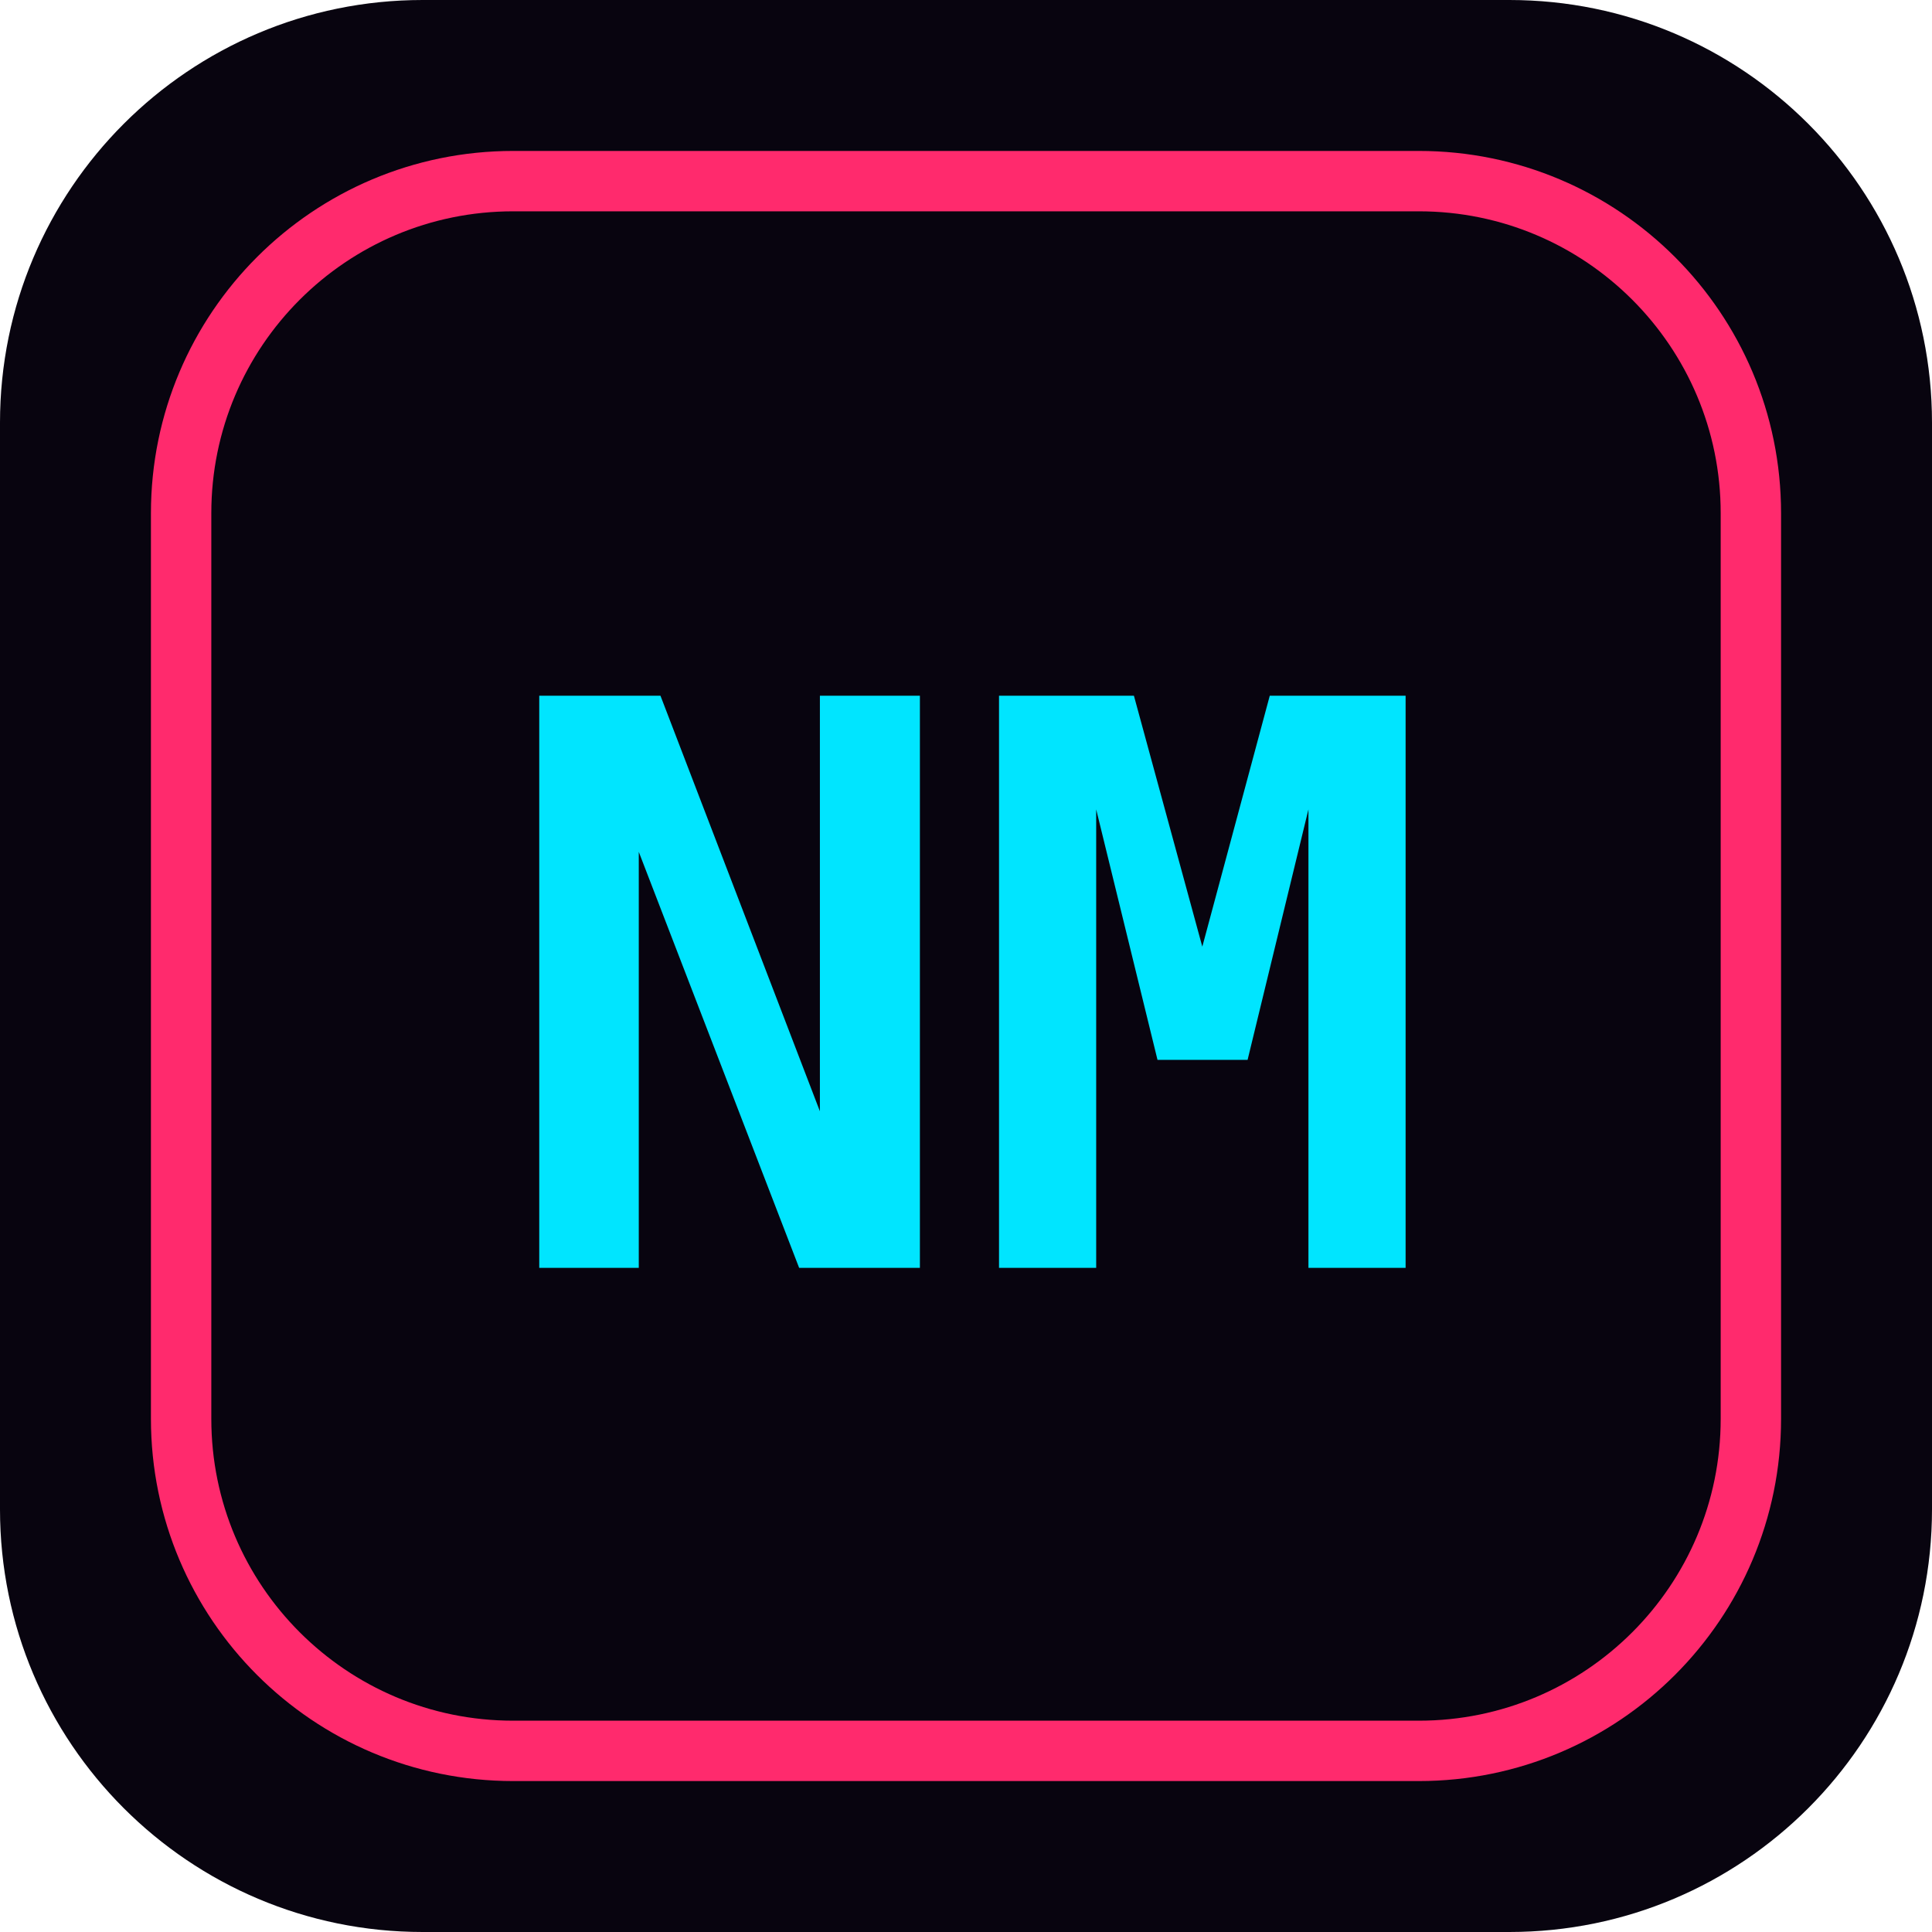
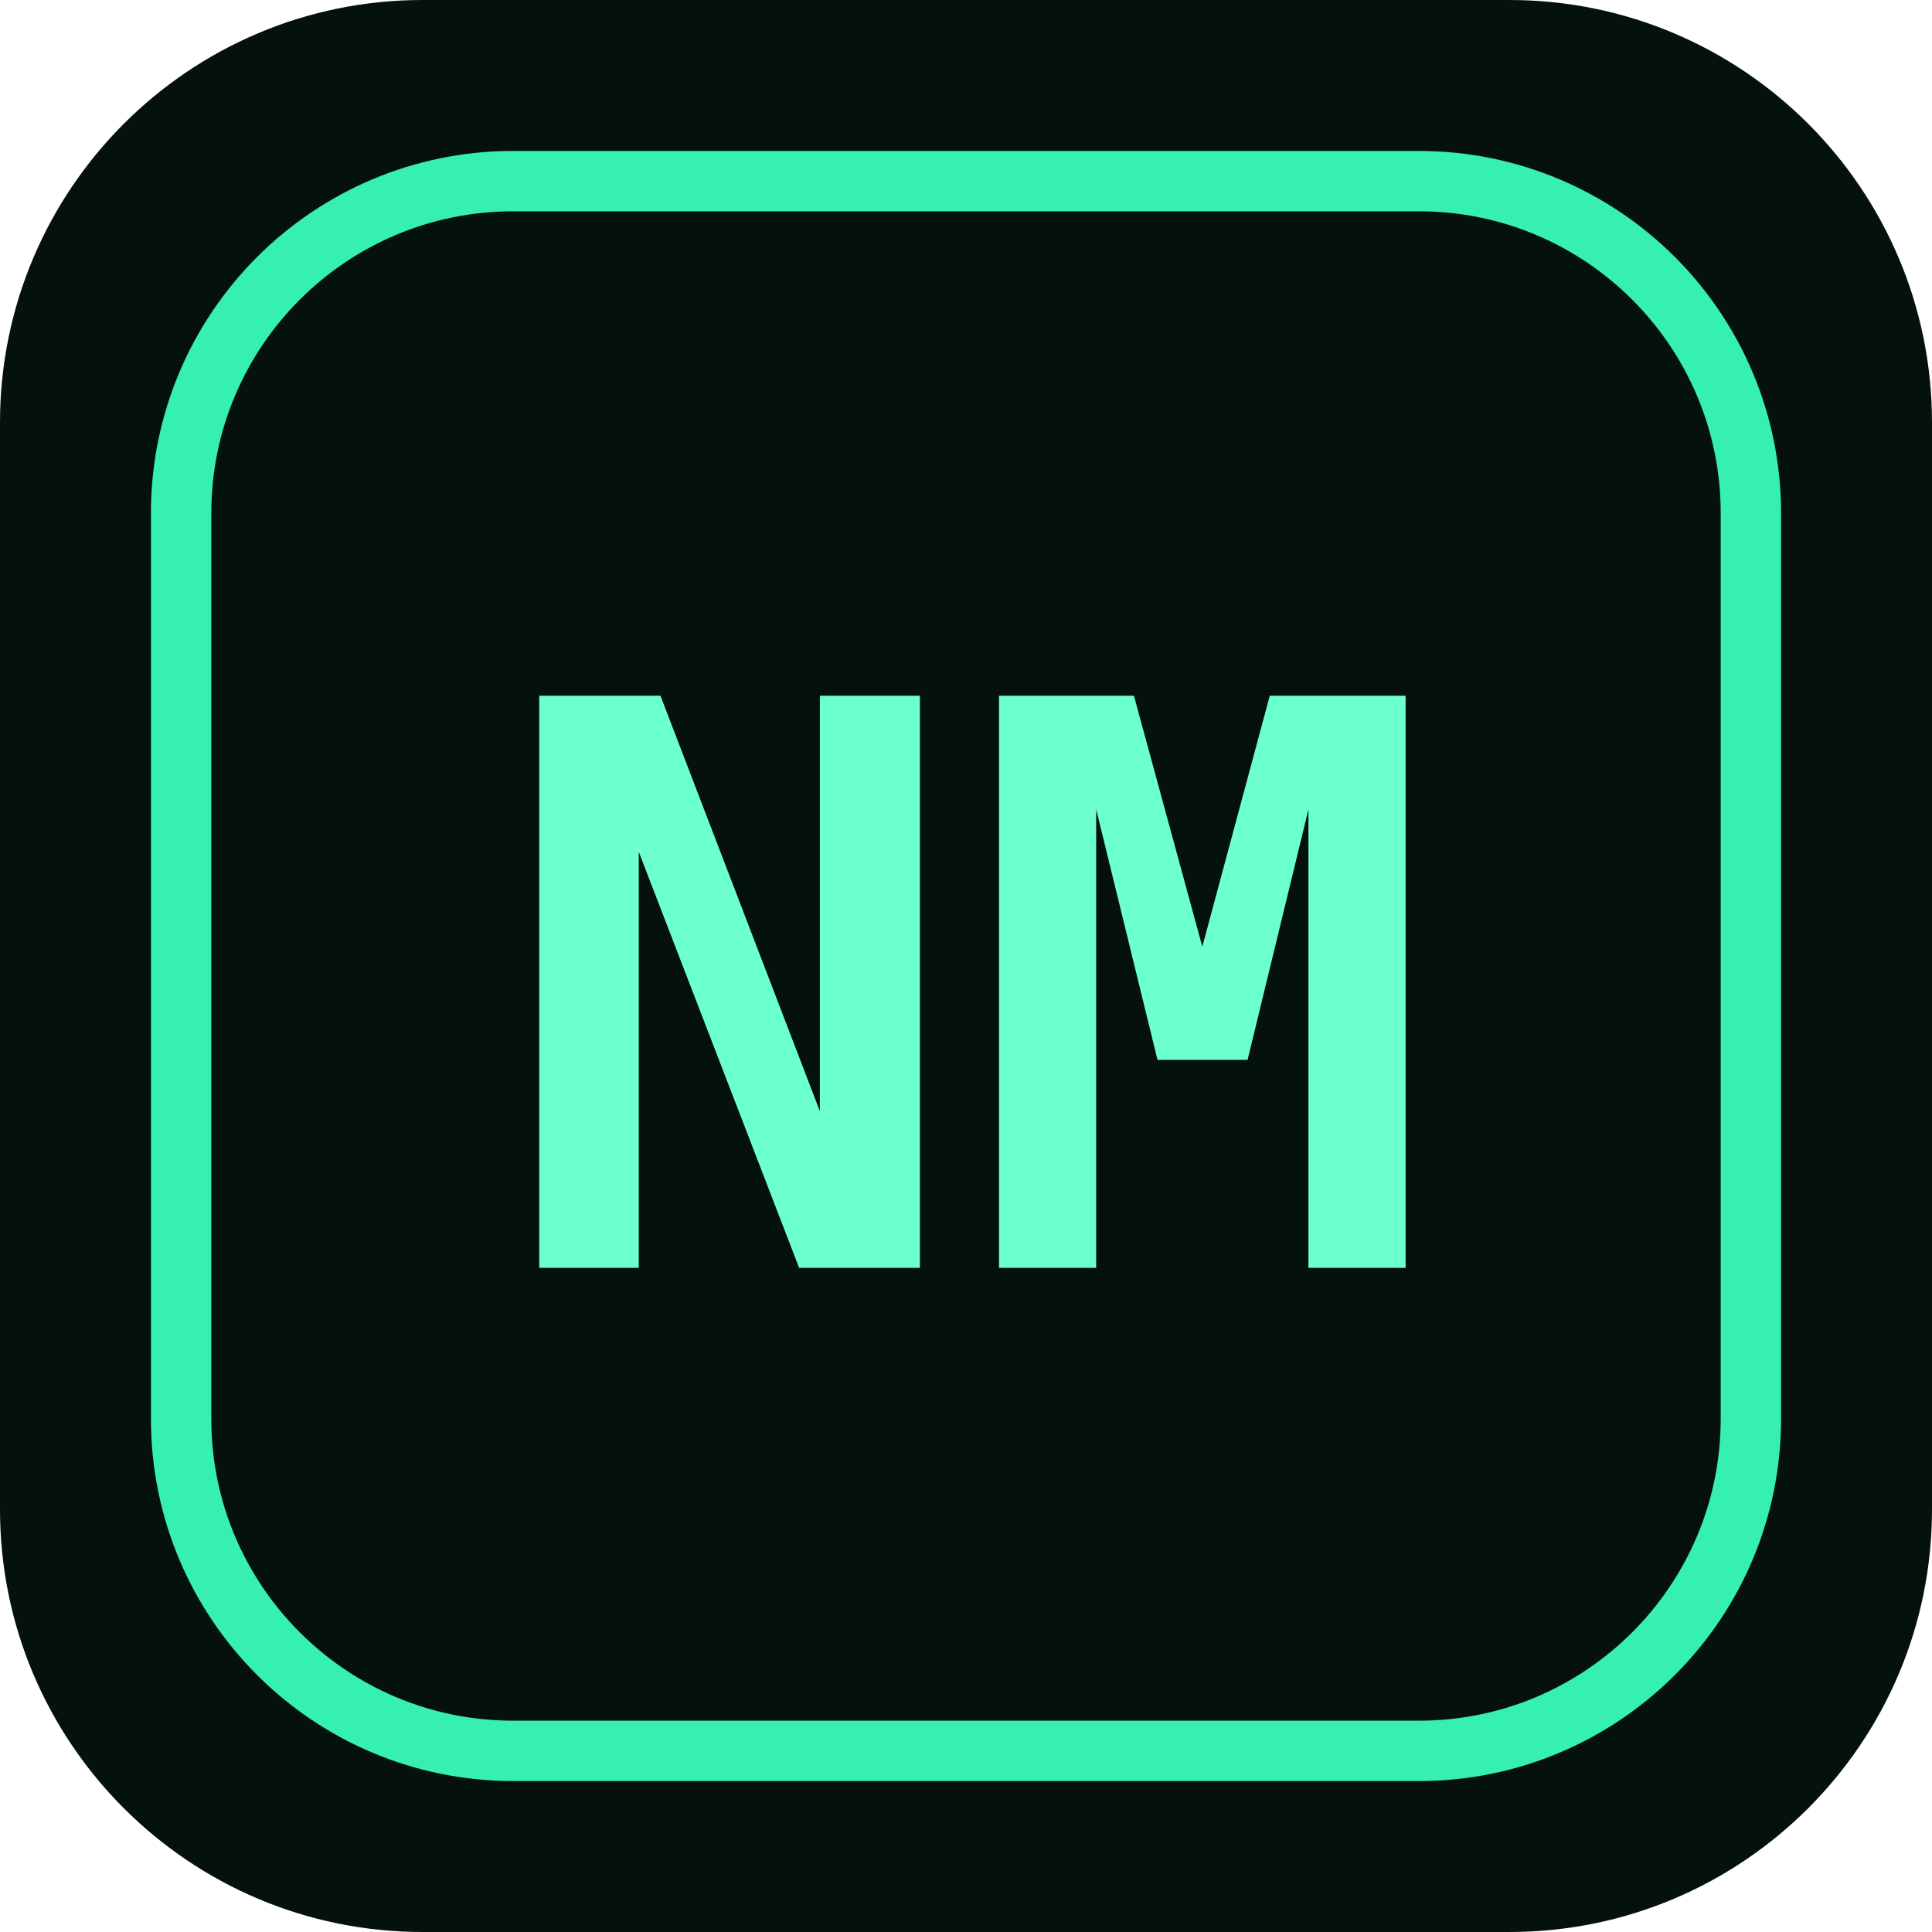
<svg xmlns="http://www.w3.org/2000/svg" width="64" height="64" viewBox="0 0 64 64">
-   <rect width="64" height="64" rx="14" fill="#08040f" />
-   <rect x="6" y="6" width="52" height="52" rx="11" fill="none" stroke="#ff2a6d" stroke-width="2" />
-   <text x="32" y="42" font-family="monospace" font-size="26" font-weight="700" fill="#00e5ff" text-anchor="middle">NM</text>
+   <rect width="64" height="64" rx="14" fill="#04110d" />
+   <rect x="6" y="6" width="52" height="52" rx="11" fill="none" stroke="#35f0b0" stroke-width="2" />
+   <text x="32" y="42" font-family="monospace" font-size="26" font-weight="700" fill="#6cffcf" text-anchor="middle">NM</text>
</svg>
